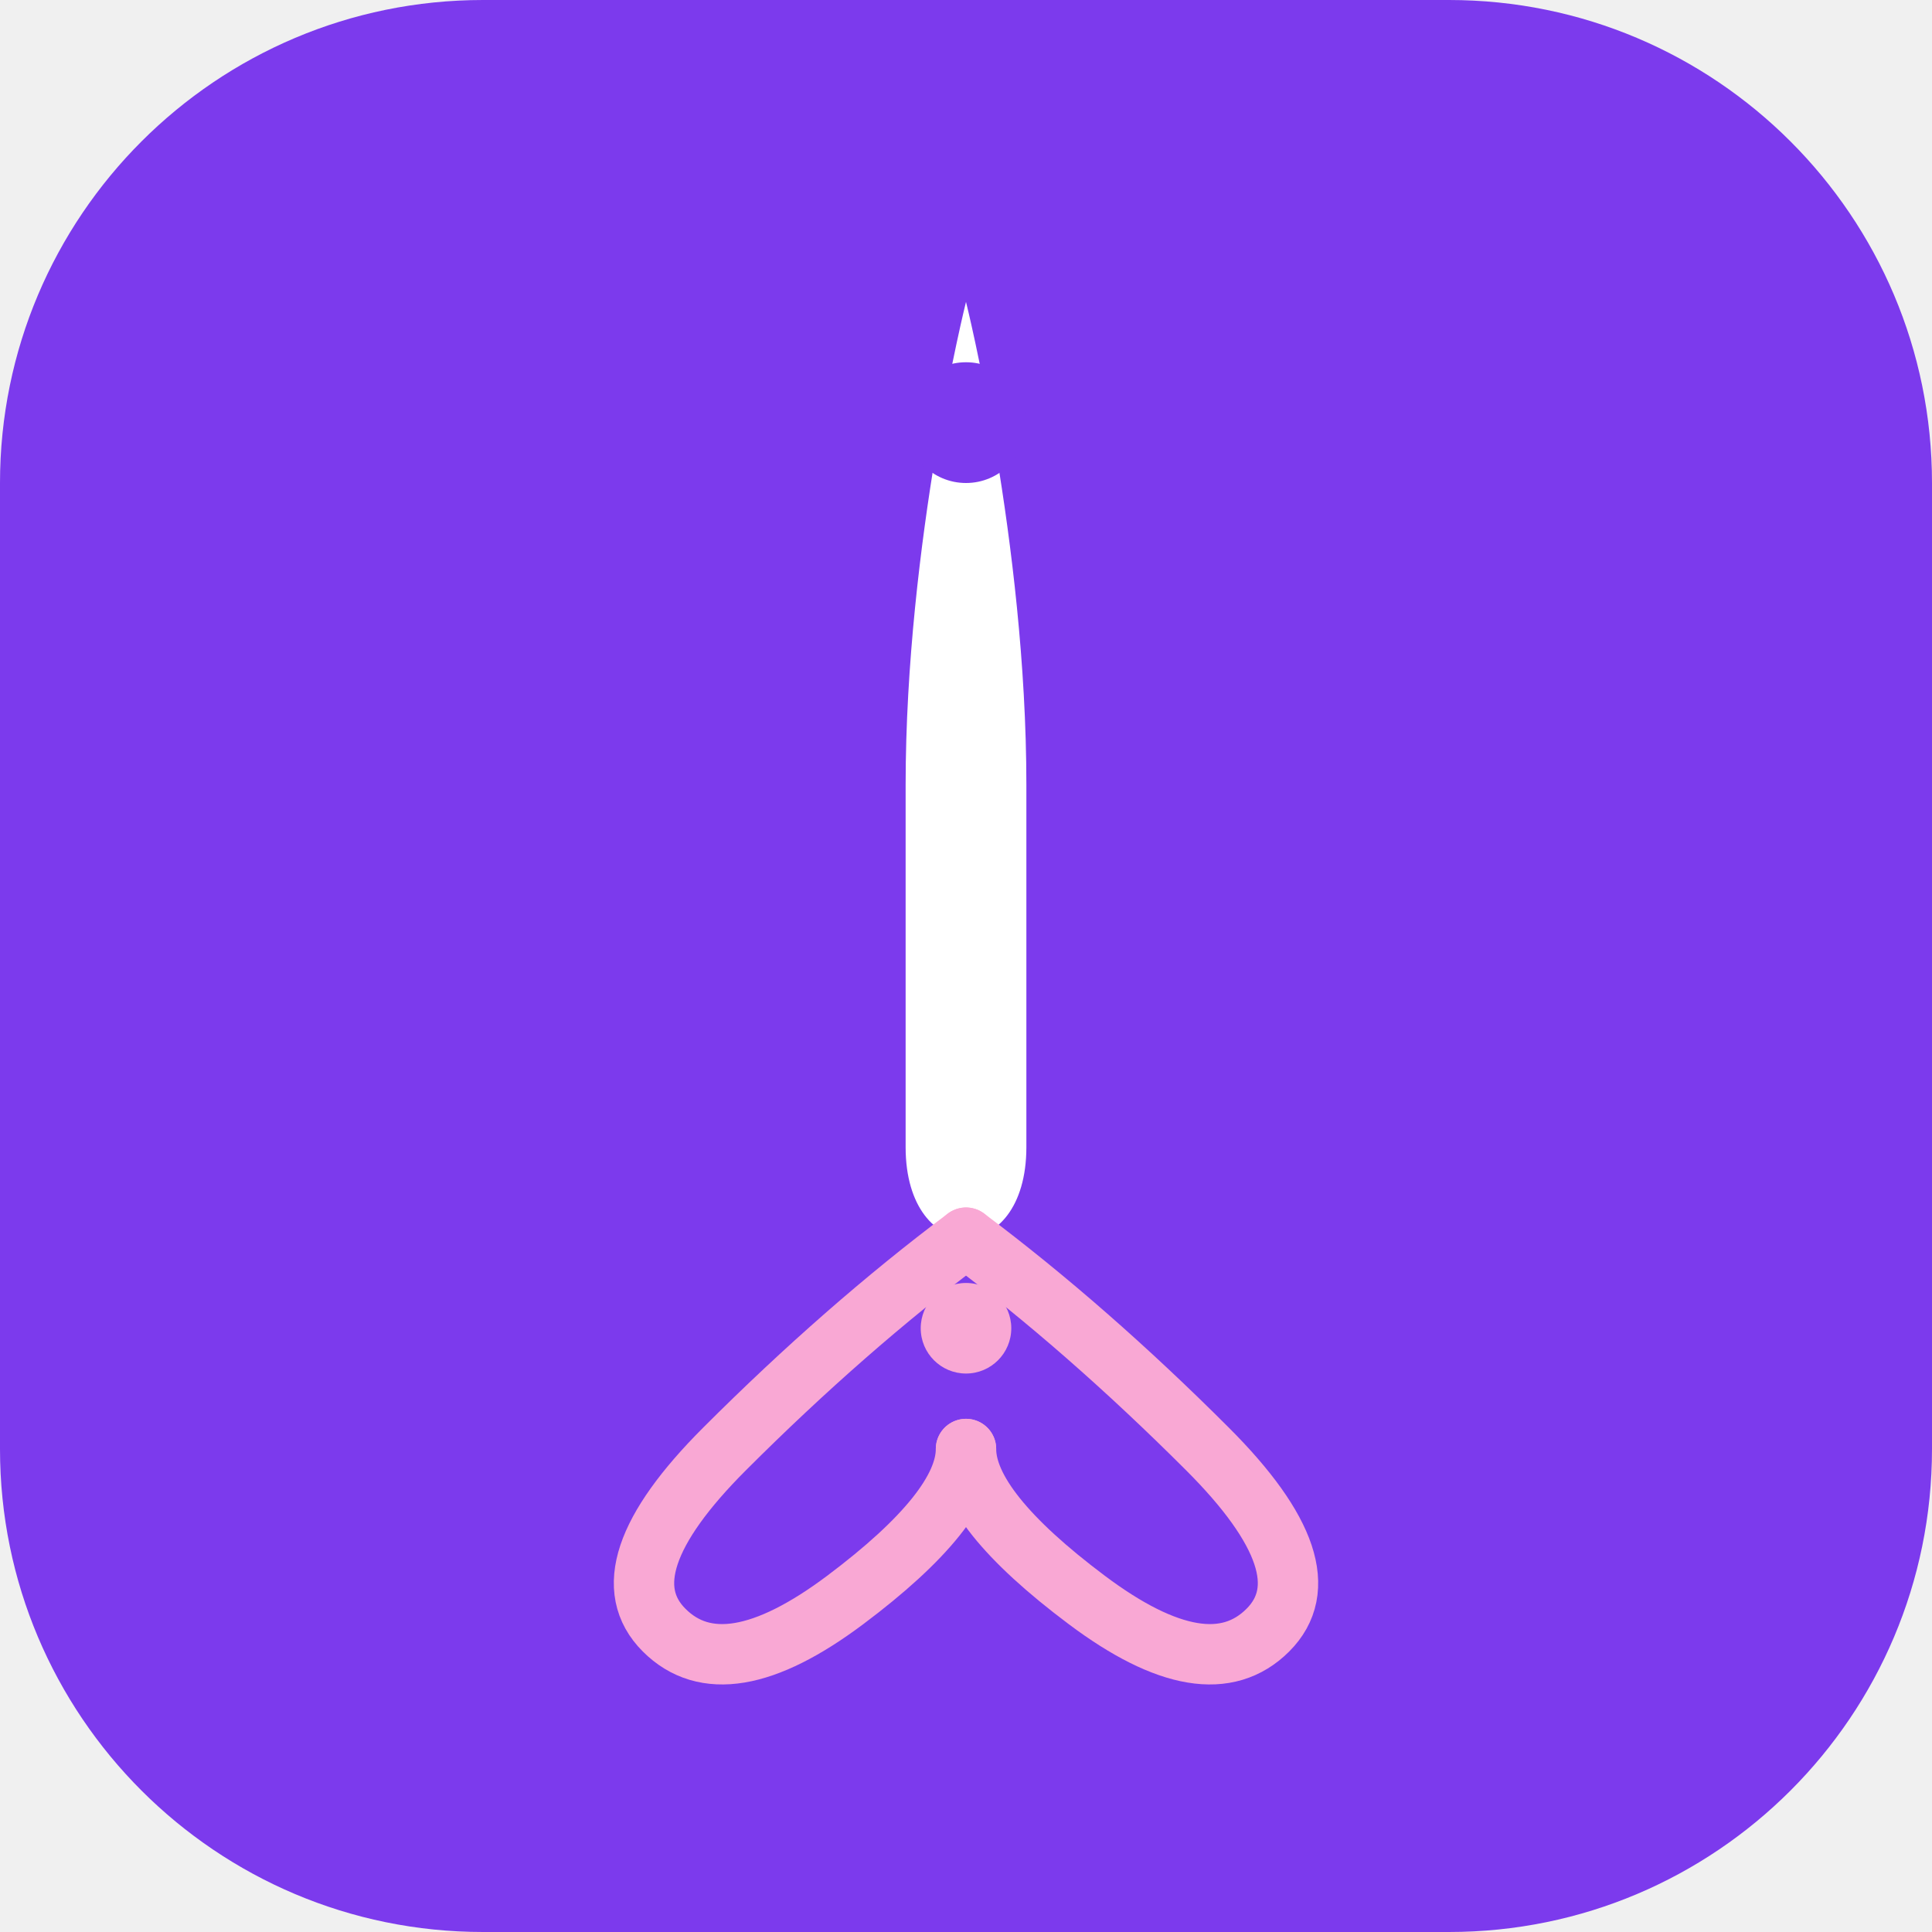
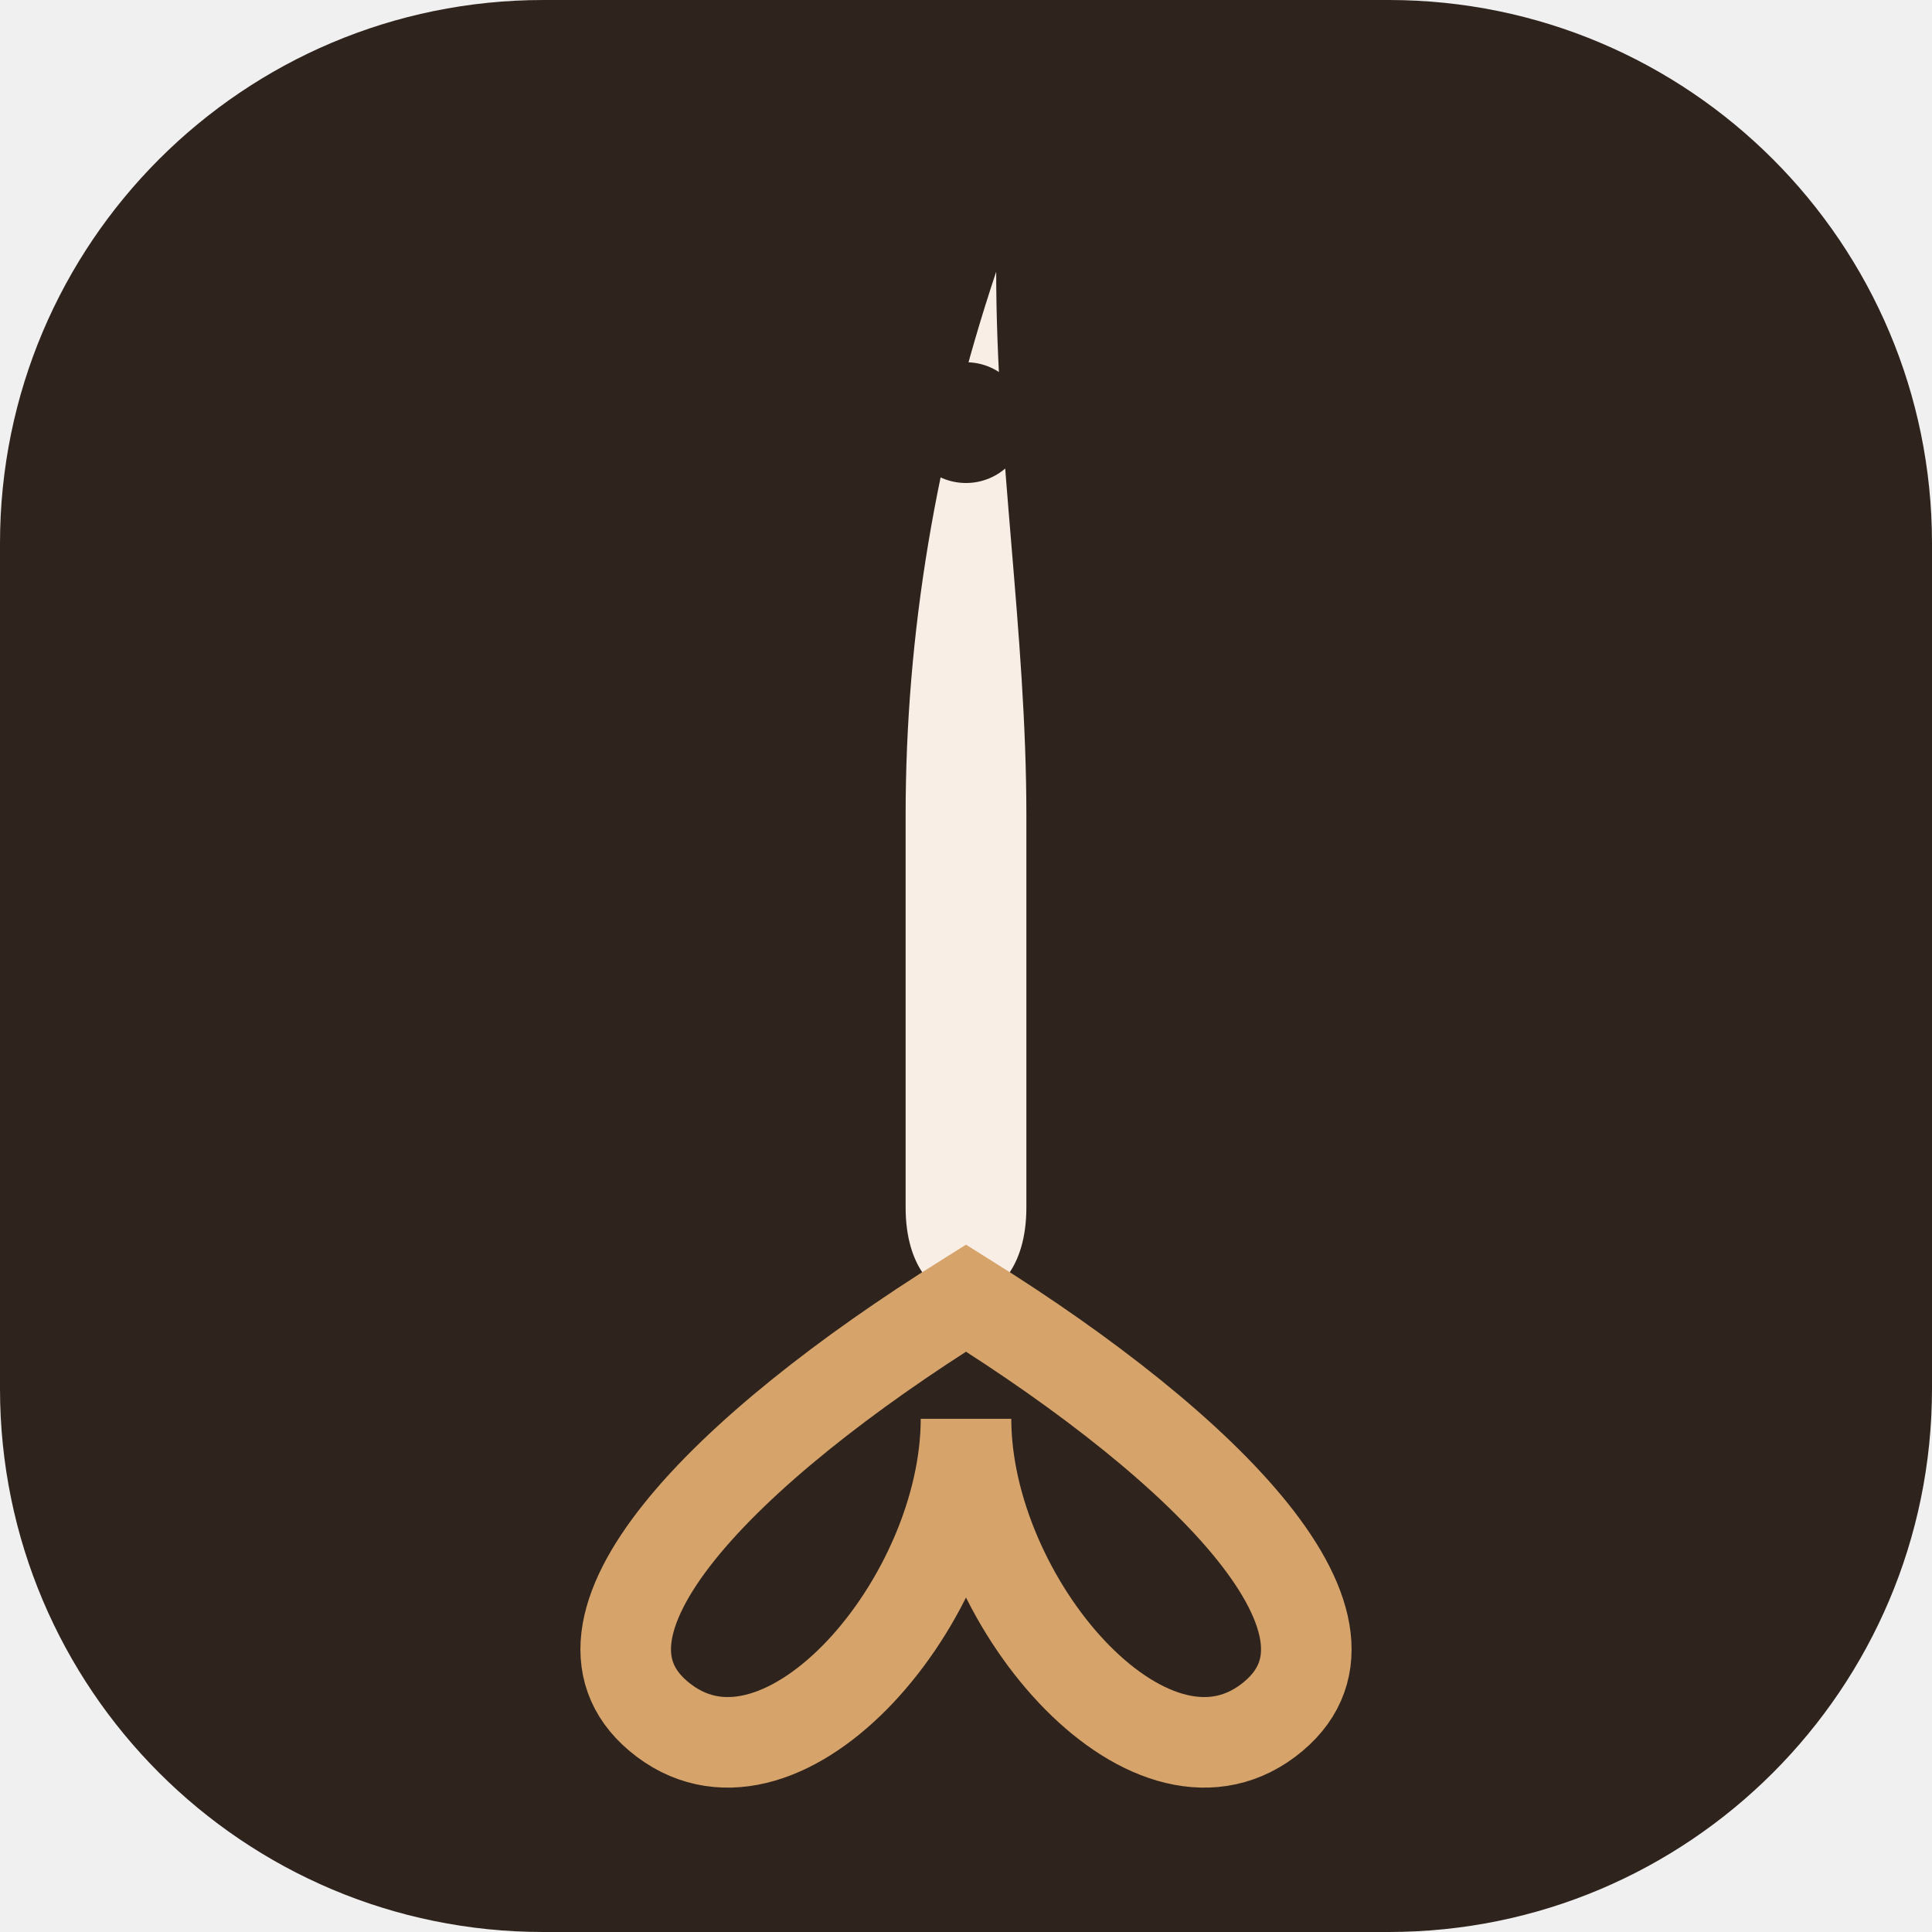
- <svg xmlns="http://www.w3.org/2000/svg" viewBox="0 0 64 64" fill="none">
-   <rect width="64" height="64" rx="16" fill="#7c3aed" />
-   <path d="M32 10 C32 10 30 18 30 26 L30 38 C30 40 31 41 32 41 C33 41 34 40 34 38 L34 26 C34 18 32 10 32 10Z" fill="#fff" />
-   <circle cx="32" cy="14" r="2" fill="#7c3aed" />
-   <path d="M32 41 Q28 44 24 48 Q20 52 22 54 Q24 56 28 53 Q32 50 32 48" stroke="#f9a8d4" stroke-width="2" fill="none" stroke-linecap="round" />
-   <path d="M32 48 Q32 50 36 53 Q40 56 42 54 Q44 52 40 48 Q36 44 32 41" stroke="#f9a8d4" stroke-width="2" fill="none" stroke-linecap="round" />
-   <circle cx="32" cy="44" r="1.5" fill="#f9a8d4" />
+ <svg xmlns="http://www.w3.org/2000/svg" viewBox="0 0 64 64">
+   <rect width="64" height="64" rx="18" fill="#2f241d" />
+   <path d="M33 9c-2 6-3 12-3 18v13c0 2 1 3 2 3s2-1 2-3V27c0-6-1-12-1-18Z" fill="#f8eee5" />
+   <circle cx="32" cy="14" r="2" fill="#2f241d" />
+   <path d="M32 43c-8 5-14 11-10 14 4 3 10-4 10-10 0 6 6 13 10 10 4-3-2-9-10-14Z" fill="none" stroke="#d6a36a" stroke-width="3" stroke-linecap="round" />
</svg>
